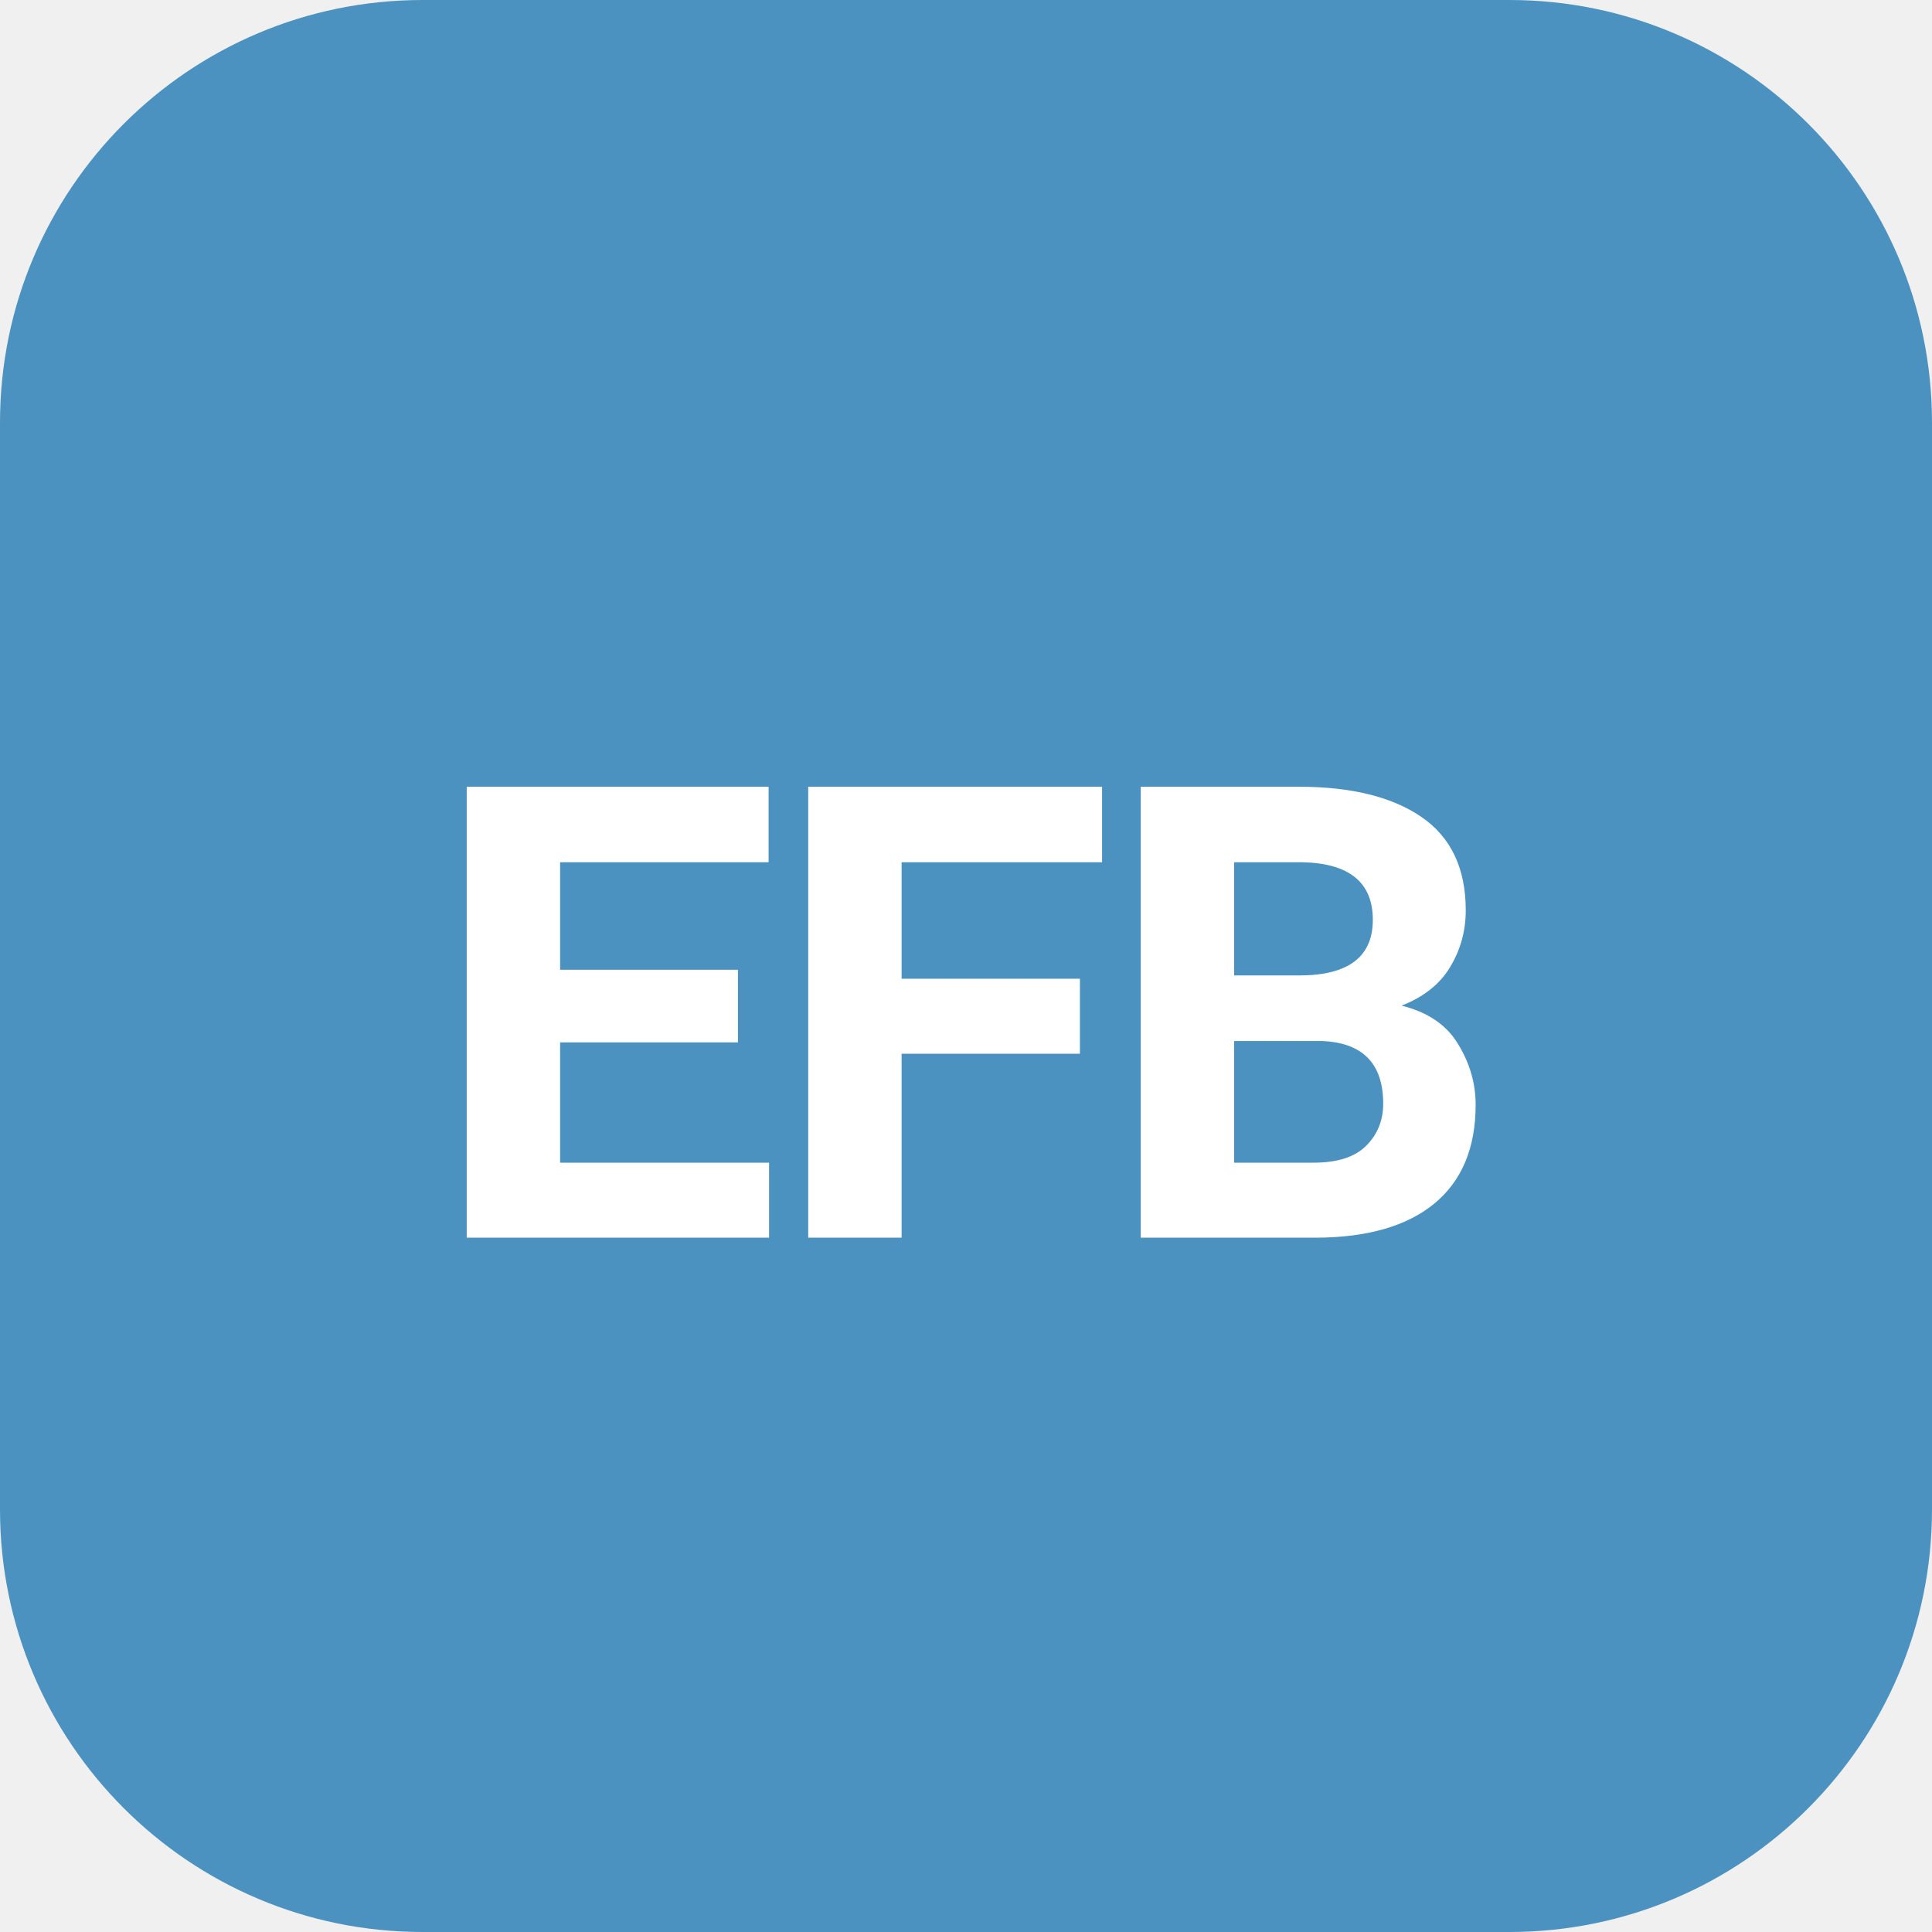
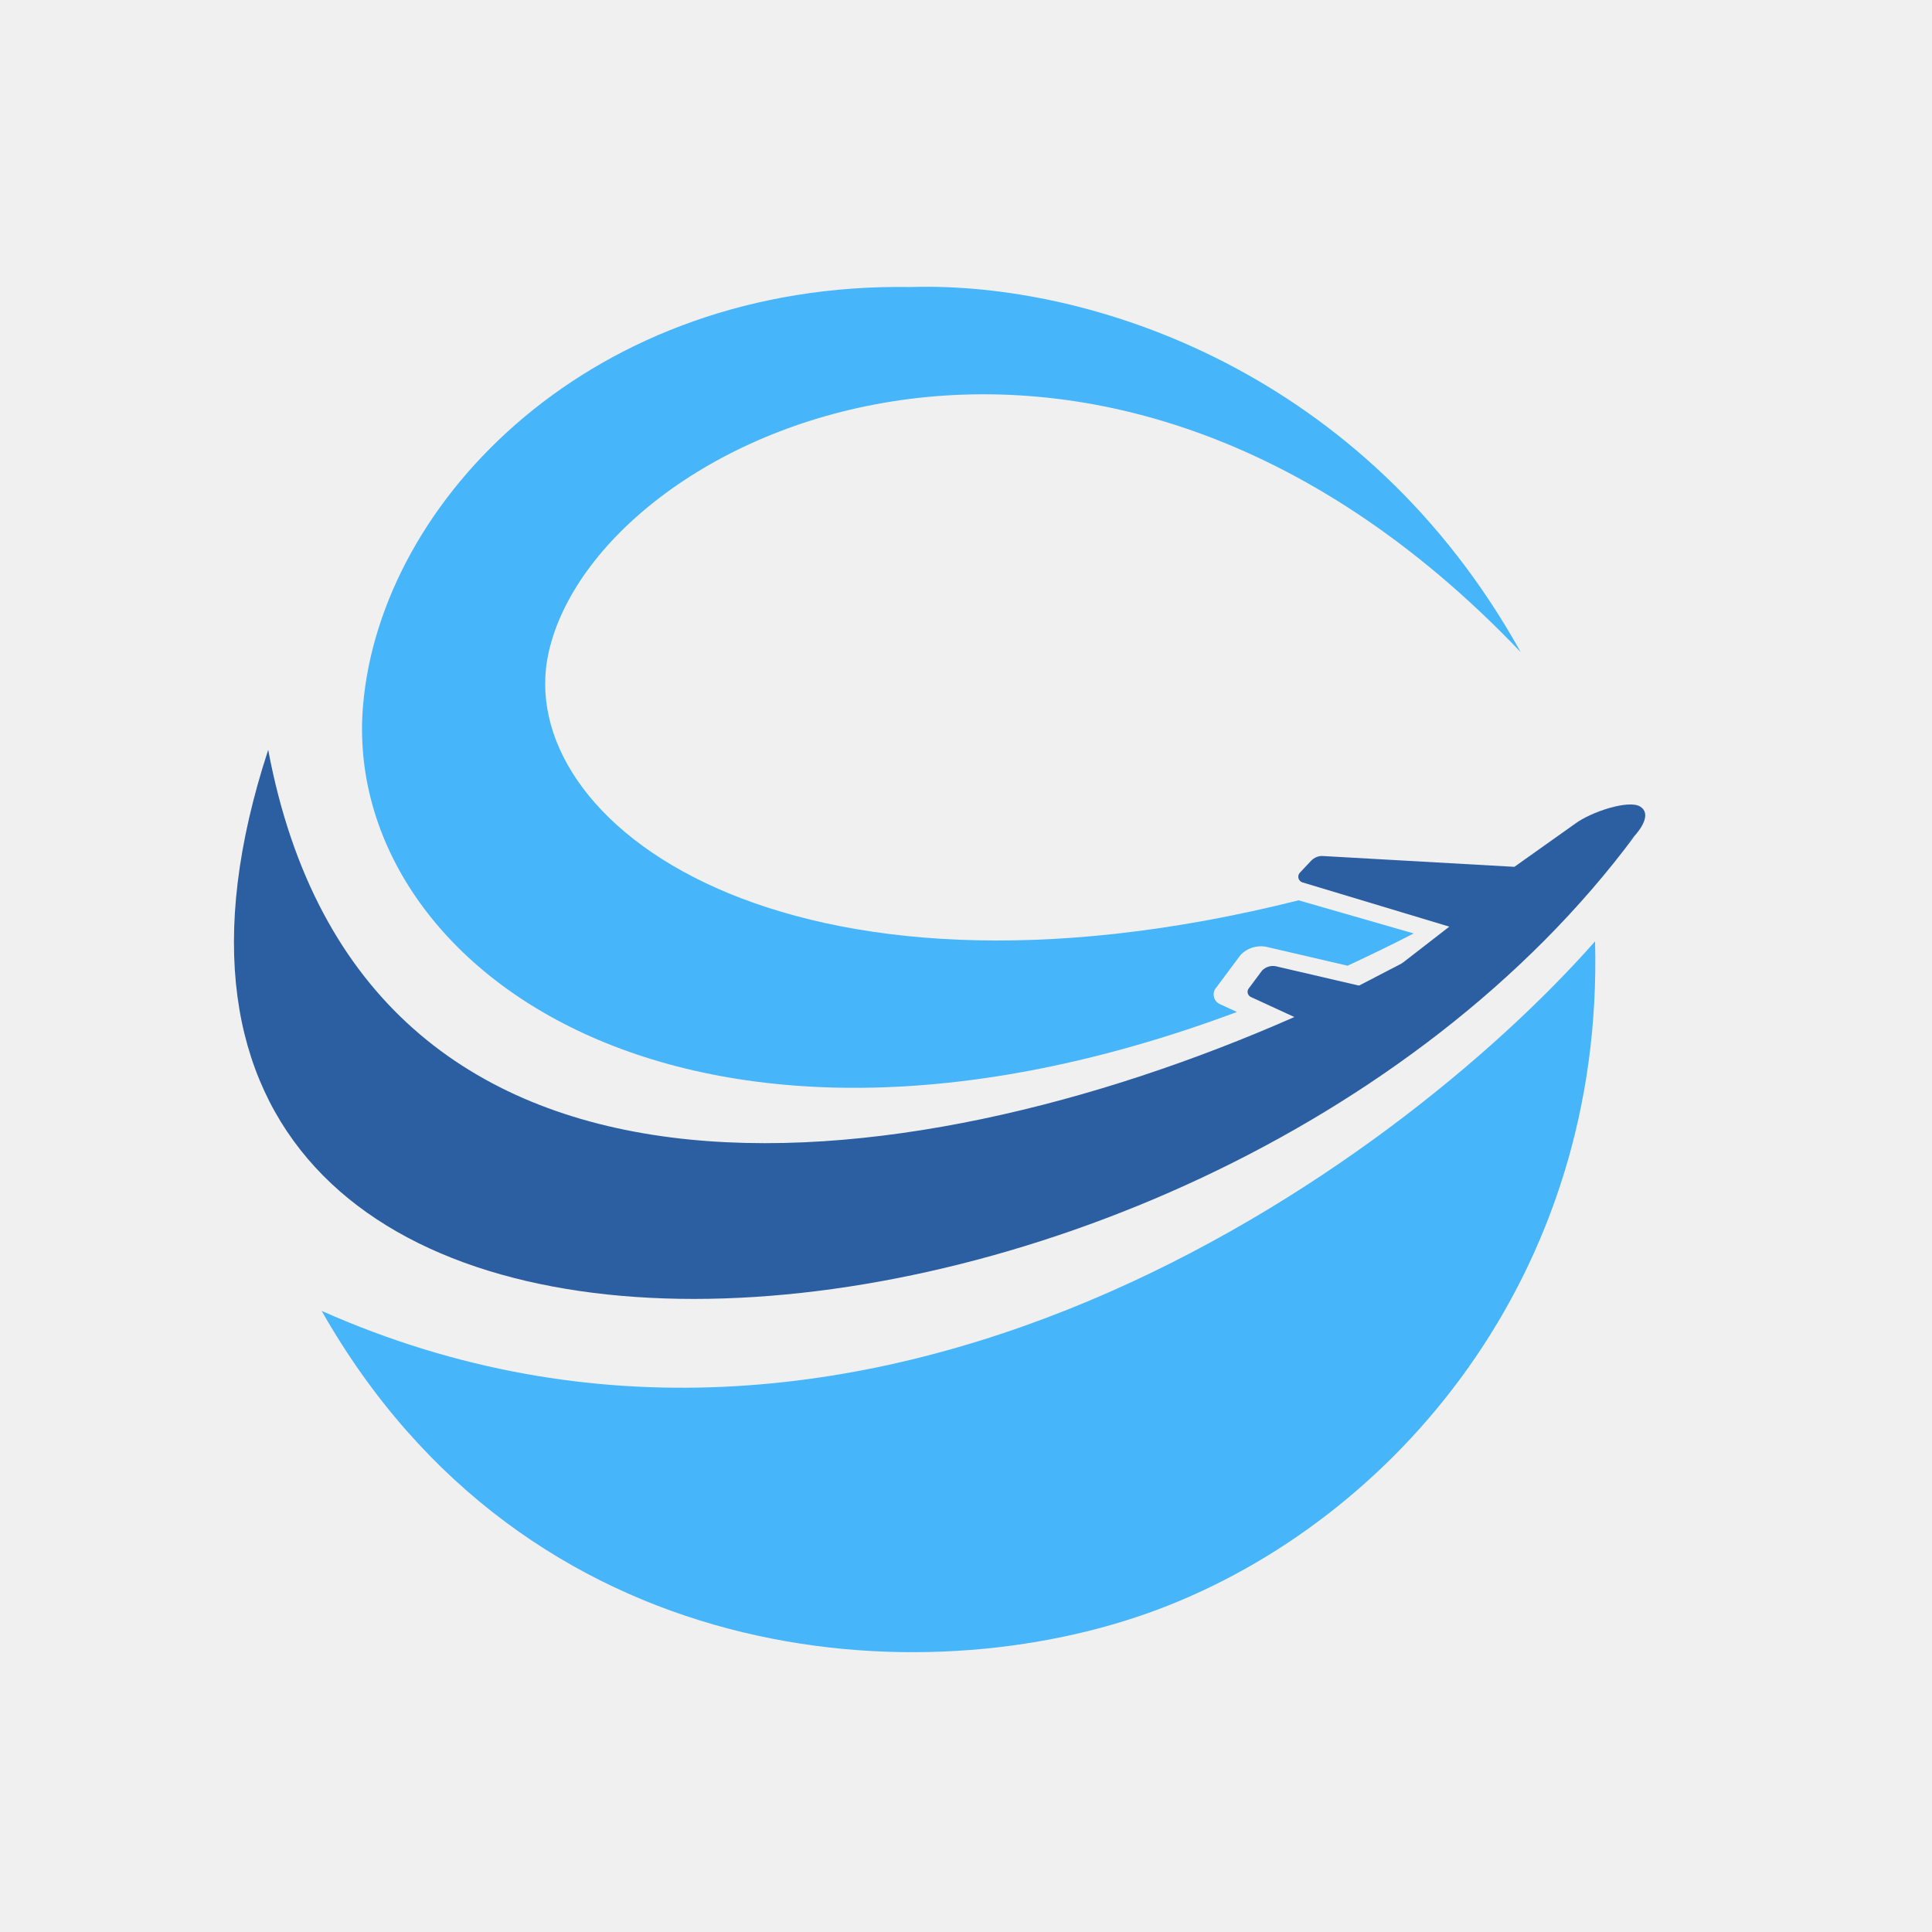
- <svg xmlns="http://www.w3.org/2000/svg" viewBox="0 0 64 64" role="img" aria-label="CAN EFB">
-   <rect width="64" height="64" rx="14" fill="#4c92c1" />
-   <text x="32" y="41" text-anchor="middle" font-family="ui-sans-serif, system-ui, -apple-system, 'Segoe UI', Roboto, sans-serif" font-size="21" font-weight="700" letter-spacing="-0.5" fill="#ffffff">EFB</text>
+ <svg xmlns="http://www.w3.org/2000/svg" viewBox="0 0 256 256" width="256" height="256" fill="none">
+   <path d="M216.576 110.797C158.757 188.675 2.499 200.246 35.538 99.359C48.092 166.312 119.825 157.52 171.43 134.797C178.416 131.721 184.529 128.081 190.576 125.297C209.576 111.297 210.586 116.217 216.576 110.797Z" fill="#2C5FA1" />
+   <path d="M120.673 38.032C144.5 37.297 180.851 49.242 201.501 86.41C144.686 26.791 79.238 57.435 72.707 86.41C67.644 108.869 103.957 136.372 172.076 119.297L187.325 123.687C184.366 125.206 181.443 126.629 178.558 127.962L167.717 125.44C167.12 125.337 166.507 125.381 165.93 125.566C165.354 125.751 164.831 126.073 164.406 126.503L161.203 130.803C160.551 131.495 160.741 132.635 161.651 133.056L163.902 134.092C90.511 161.482 45.187 127.857 48.104 93.491C50.426 66.14 78.6 37.346 120.673 38.032Z" fill="#47B5FA" />
+   <path d="M153.535 213.226C184.804 201.426 212.534 168.977 211.354 124.728C185.198 154.424 114.832 205.792 42.618 173.697C69.757 221.485 122.266 225.025 153.535 213.226Z" fill="#47B5FA" />
+   <path d="M173.751 114.031C174.137 113.646 174.66 113.414 175.19 113.422L200.663 114.86L208.735 109.13C210.853 107.567 215.818 105.929 217.335 106.877C218.864 107.833 217.423 109.876 216.453 110.905L187.914 137.056C185.623 138.991 182.133 139.66 179.446 138.415L165.757 132.114C165.269 131.887 165.166 131.276 165.516 130.904L167.236 128.596C167.464 128.365 167.745 128.192 168.055 128.092C168.364 127.993 168.693 127.97 169.013 128.025L181.524 130.936L192.042 122.785L172.537 116.909C172.012 116.696 171.861 116.062 172.234 115.642L173.751 114.031Z" fill="#2C5FA1" />
</svg>
